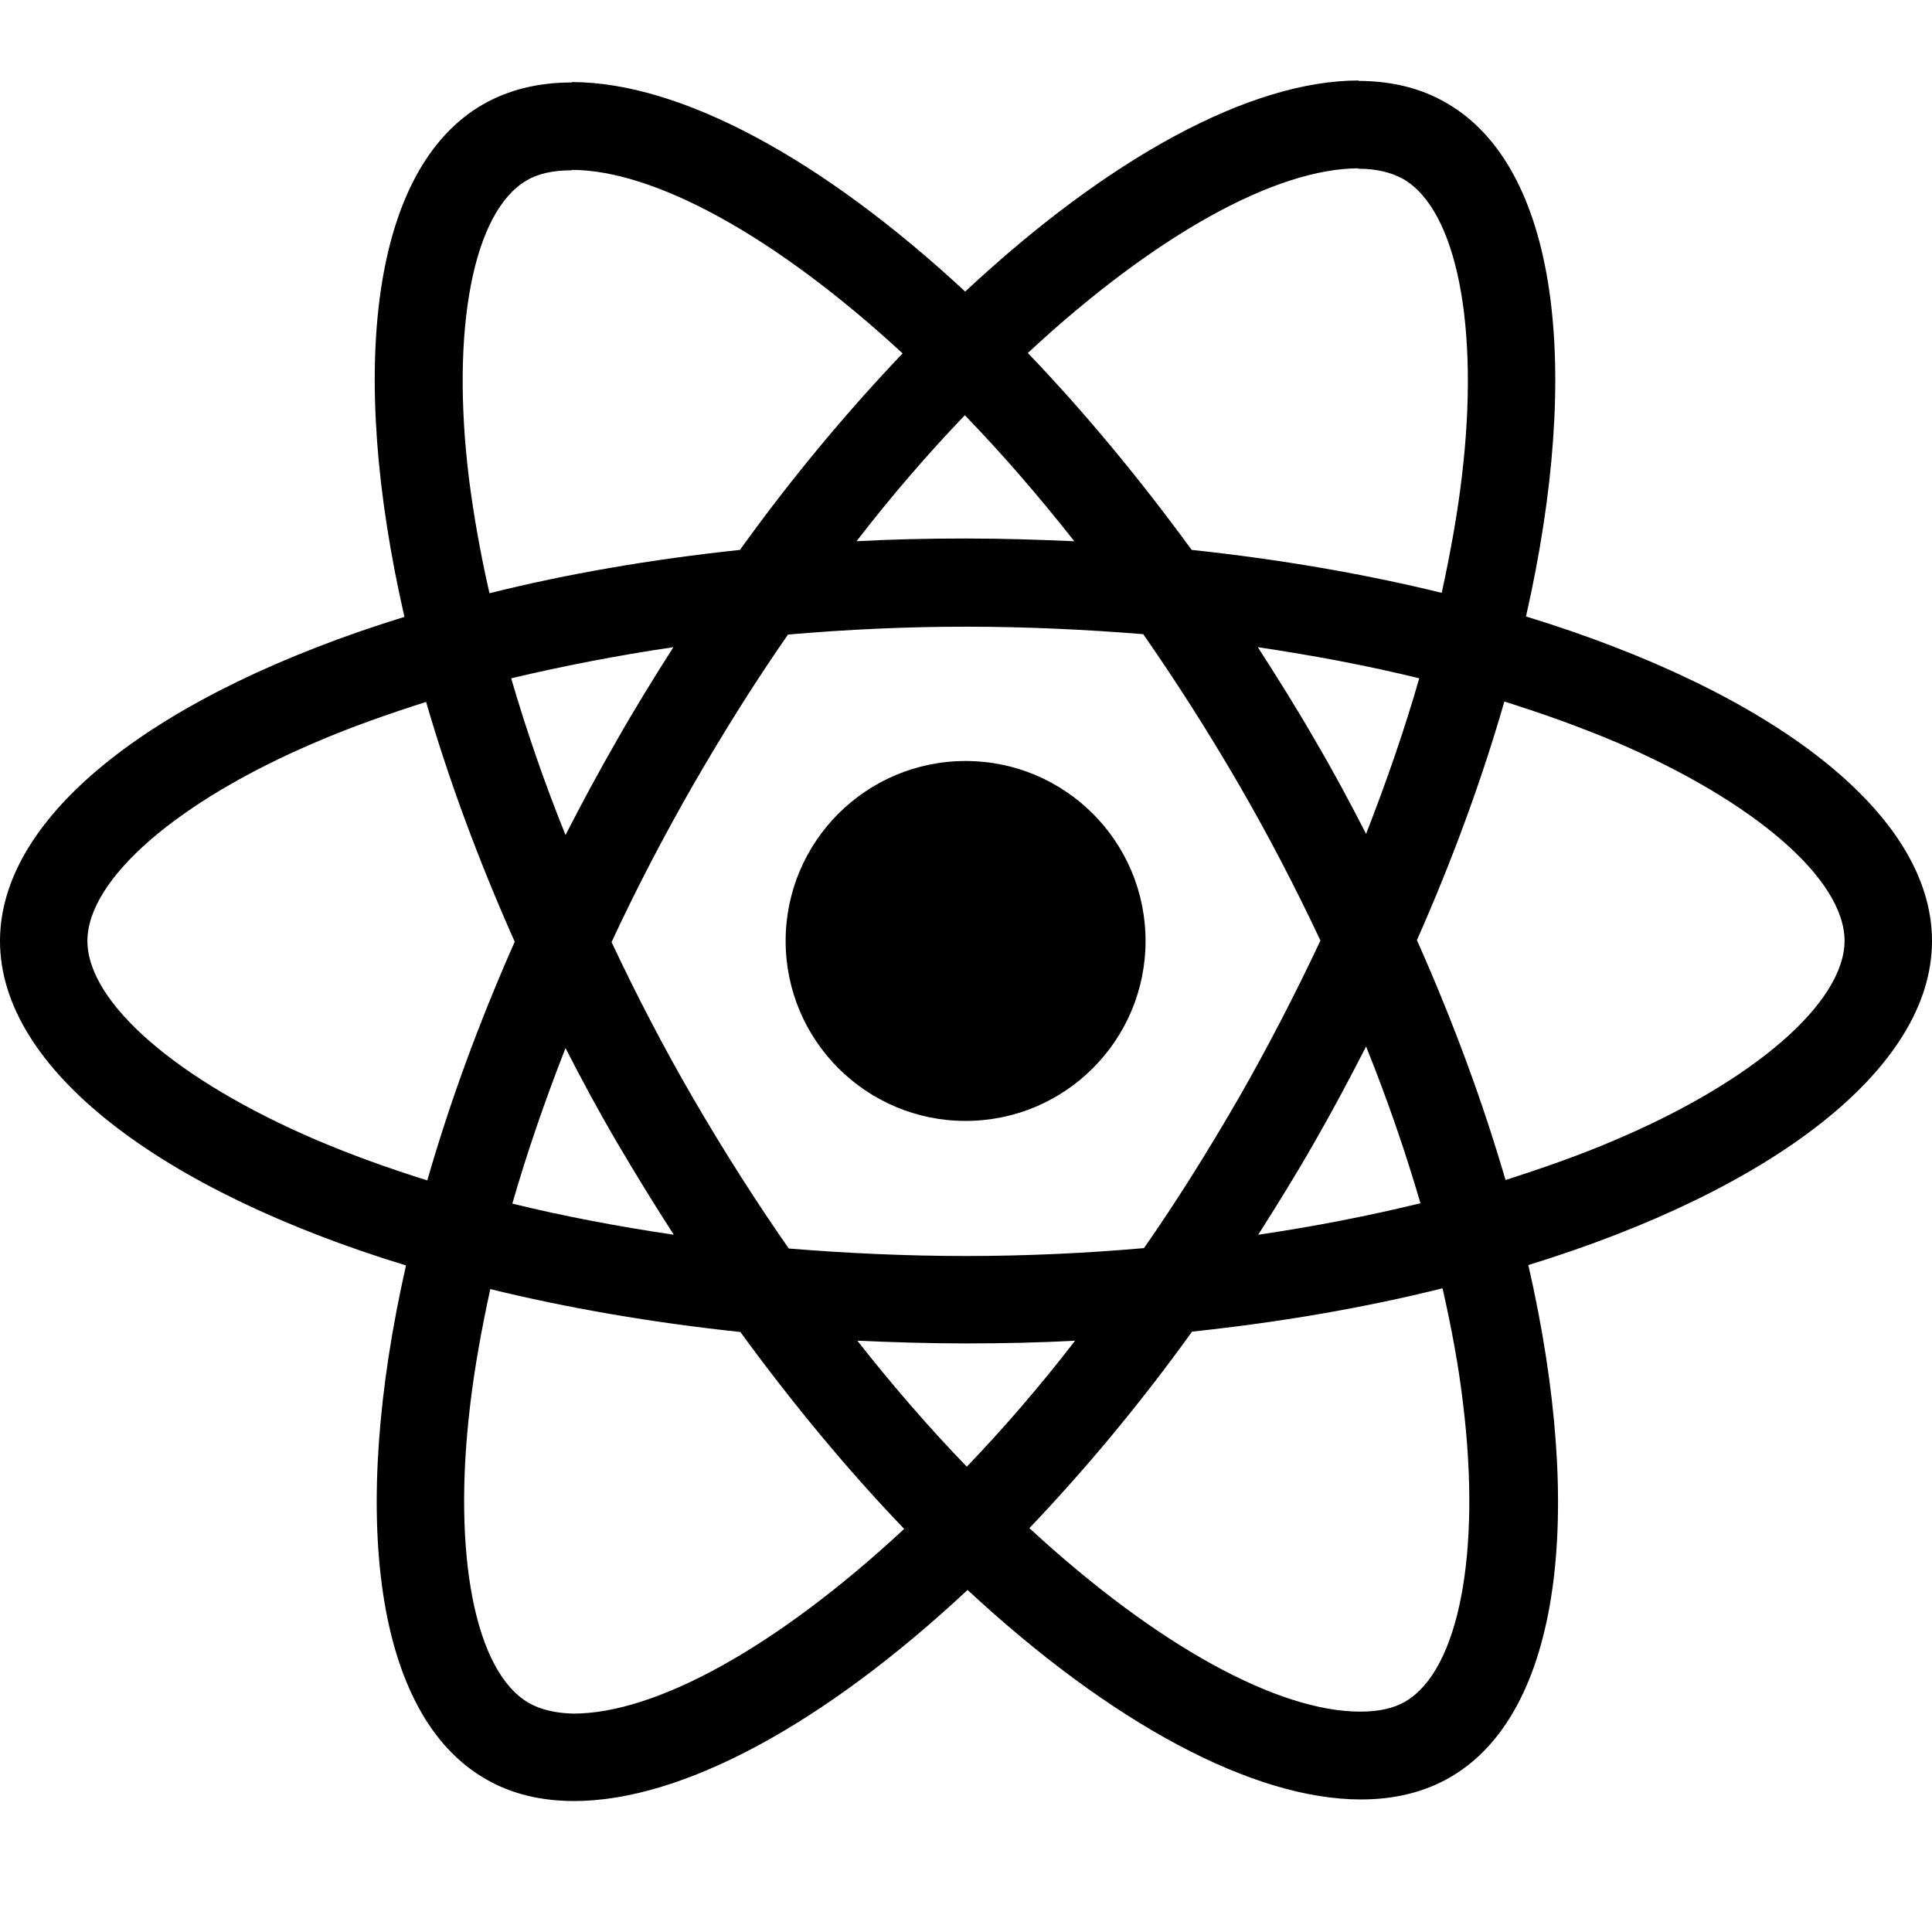
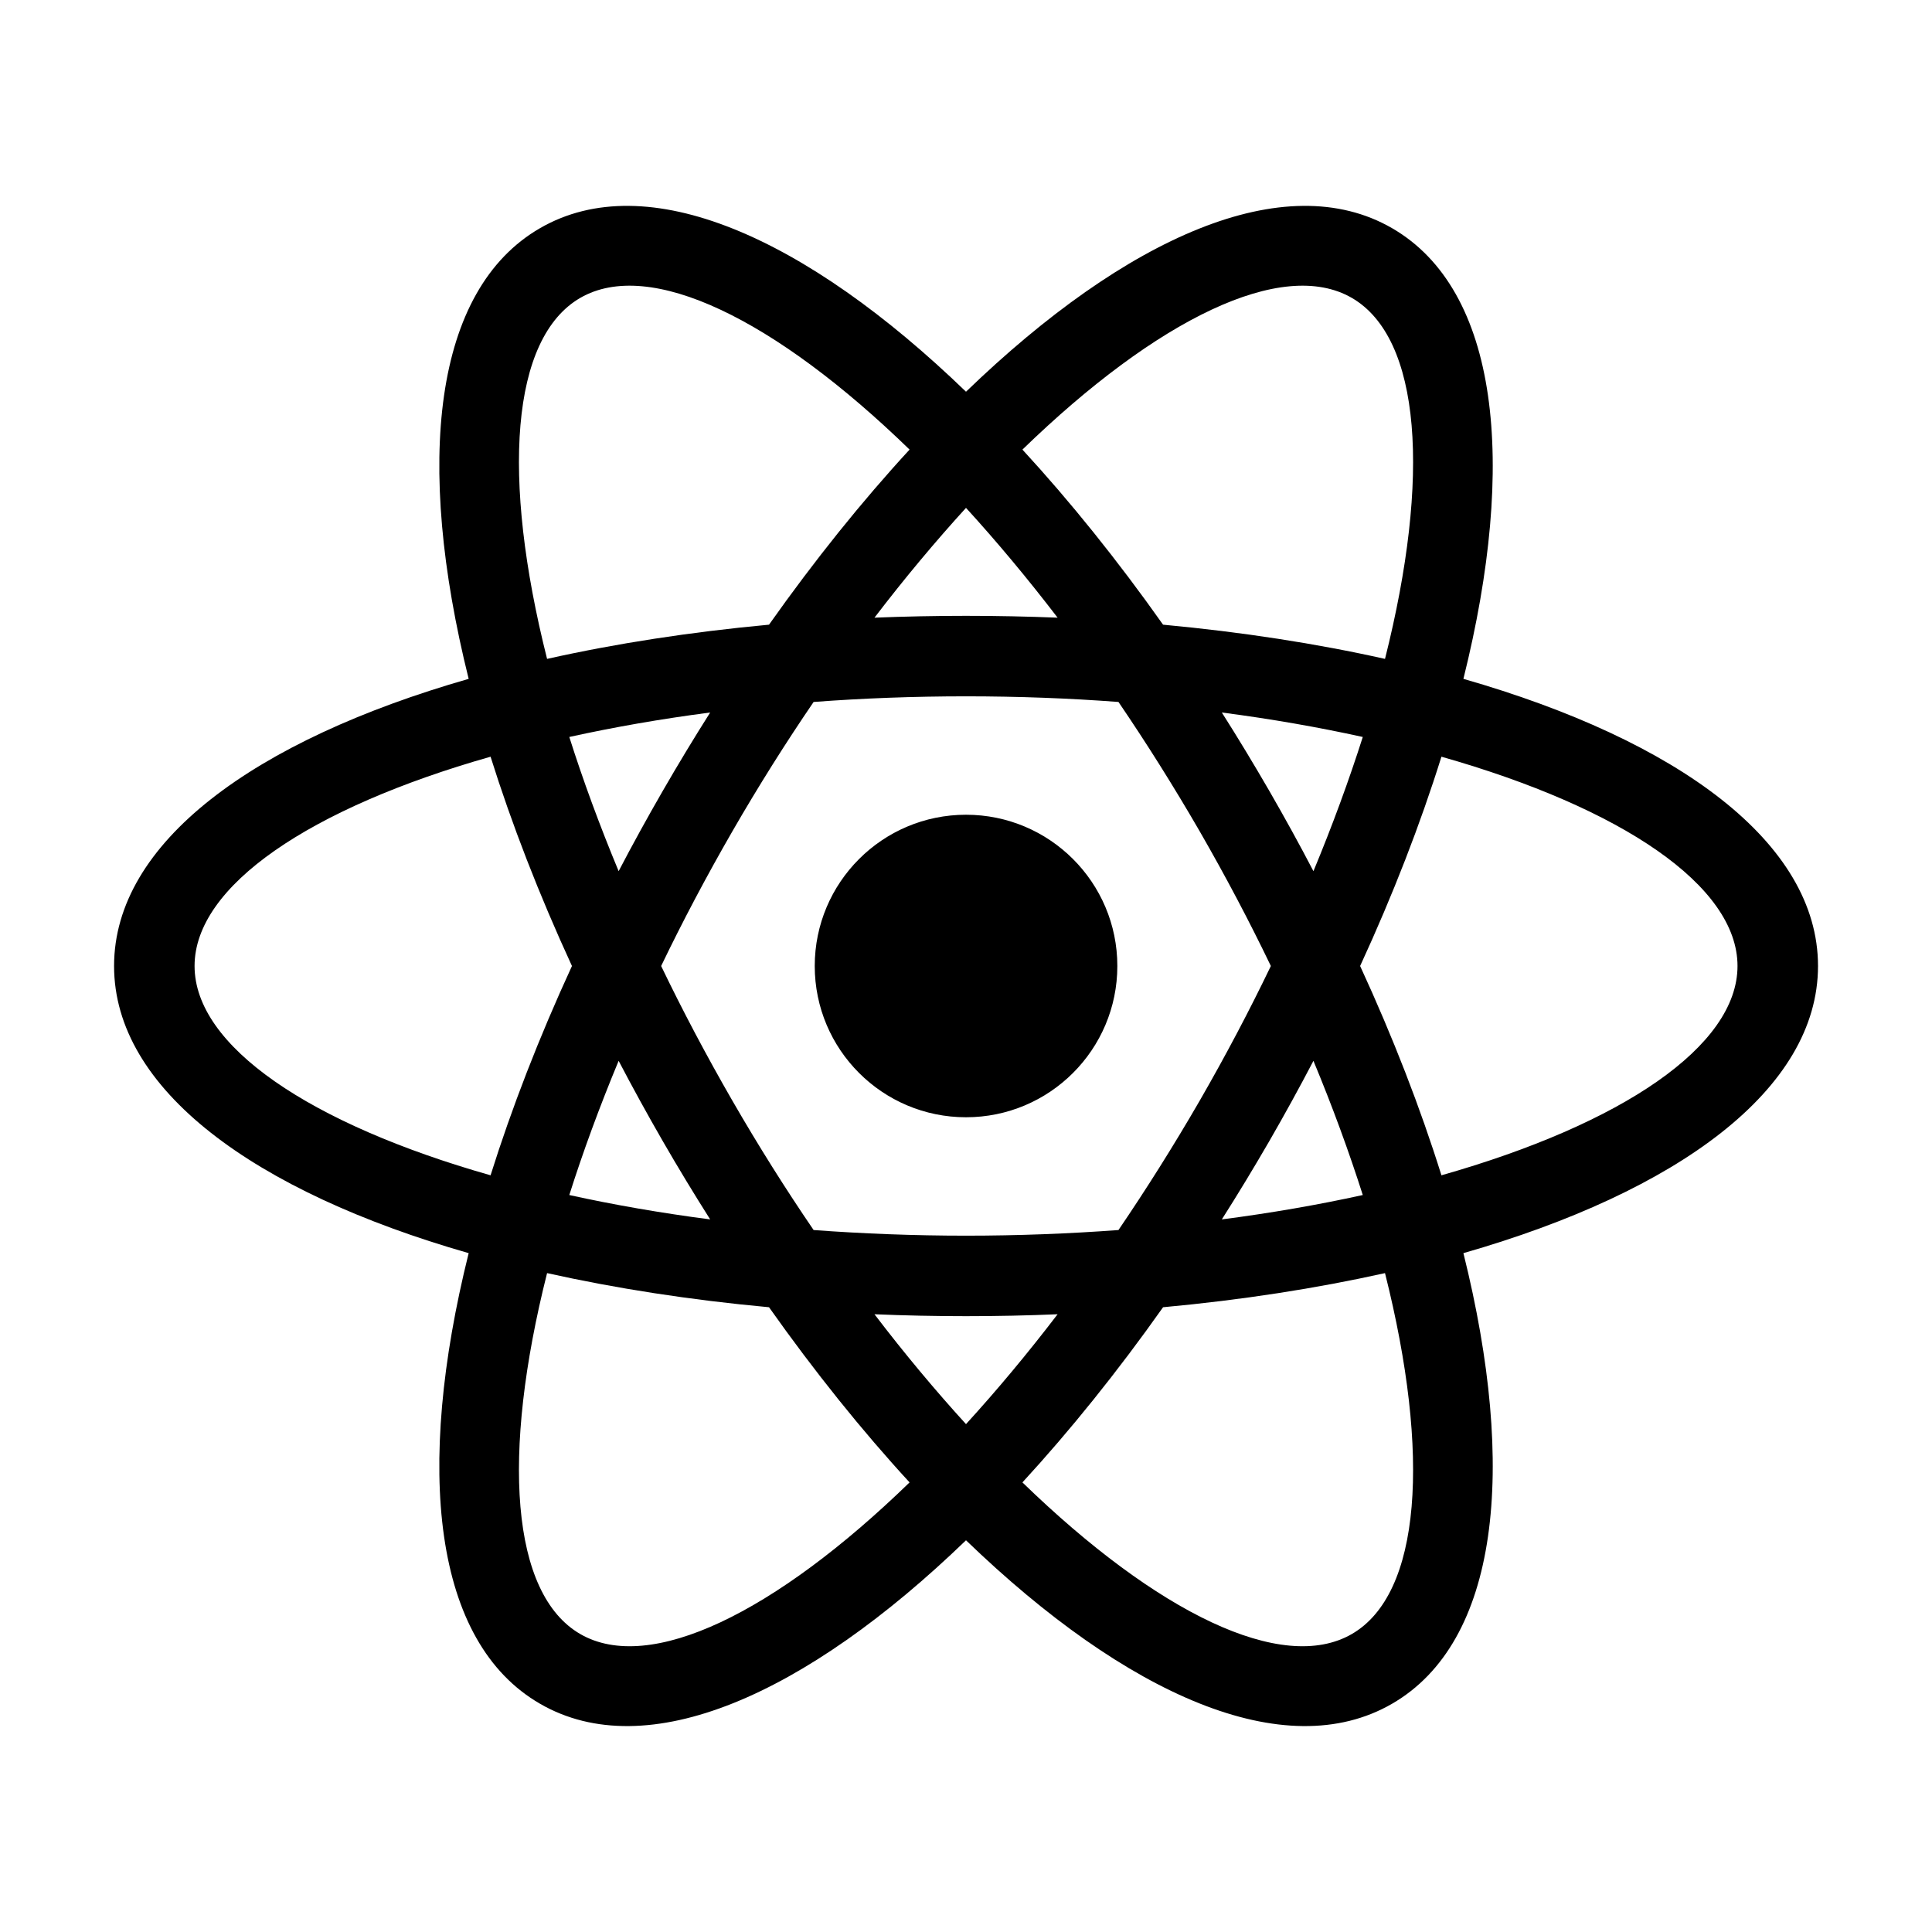
- <svg xmlns="http://www.w3.org/2000/svg" viewBox="0 0 48 48" fill="none">
-   <path d="M48 23.378C48 20.198 44.018 17.185 37.913 15.316C39.322 9.093 38.695 4.143 35.936 2.558C35.3 2.186 34.557 2.01 33.745 2.01V4.192C34.195 4.192 34.557 4.28 34.86 4.446C36.191 5.209 36.768 8.115 36.318 11.852C36.21 12.772 36.034 13.741 35.819 14.729C33.901 14.259 31.808 13.897 29.606 13.662C28.285 11.852 26.916 10.209 25.536 8.77C28.726 5.806 31.72 4.182 33.755 4.182V2C31.064 2 27.542 3.918 23.98 7.244C20.419 3.937 16.897 2.039 14.206 2.039V4.221C16.232 4.221 19.235 5.835 22.425 8.78C21.055 10.219 19.685 11.852 18.384 13.662C16.173 13.897 14.079 14.259 12.161 14.739C11.936 13.76 11.77 12.811 11.653 11.901C11.193 8.164 11.76 5.258 13.081 4.485C13.375 4.309 13.756 4.231 14.206 4.231V2.049C13.384 2.049 12.641 2.225 11.995 2.597C9.246 4.182 8.629 9.123 10.048 15.326C3.962 17.204 0 20.208 0 23.378C0 26.558 3.982 29.571 10.087 31.44C8.678 37.662 9.305 42.613 12.064 44.198C12.7 44.57 13.443 44.746 14.265 44.746C16.956 44.746 20.478 42.828 24.039 39.502C27.6 42.809 31.123 44.707 33.813 44.707C34.635 44.707 35.379 44.531 36.024 44.159C38.774 42.574 39.39 37.633 37.971 31.43C44.038 29.561 48 26.548 48 23.378ZM35.261 16.852C34.899 18.114 34.449 19.415 33.94 20.717C33.539 19.934 33.119 19.151 32.659 18.369C32.209 17.586 31.729 16.823 31.25 16.079C32.639 16.285 33.98 16.539 35.261 16.852ZM30.78 27.272C30.017 28.593 29.234 29.845 28.422 31.009C26.965 31.137 25.487 31.205 24 31.205C22.523 31.205 21.045 31.137 19.597 31.019C18.785 29.855 17.993 28.612 17.23 27.301C16.486 26.02 15.811 24.718 15.194 23.407C15.801 22.096 16.486 20.785 17.22 19.503C17.983 18.183 18.766 16.93 19.578 15.766C21.035 15.639 22.513 15.57 24 15.57C25.477 15.57 26.955 15.639 28.403 15.756C29.215 16.921 30.007 18.163 30.77 19.474C31.514 20.756 32.189 22.057 32.806 23.368C32.189 24.679 31.514 25.99 30.78 27.272ZM33.94 26C34.469 27.311 34.919 28.622 35.291 29.894C34.009 30.207 32.659 30.471 31.26 30.677C31.739 29.923 32.219 29.15 32.669 28.358C33.119 27.575 33.539 26.783 33.94 26ZM24.02 36.439C23.11 35.5 22.2 34.453 21.3 33.309C22.18 33.348 23.08 33.377 23.99 33.377C24.91 33.377 25.82 33.358 26.71 33.309C25.83 34.453 24.92 35.5 24.02 36.439ZM16.74 30.677C15.351 30.471 14.011 30.217 12.729 29.904C13.091 28.642 13.541 27.34 14.05 26.039C14.451 26.822 14.872 27.605 15.331 28.387C15.791 29.17 16.261 29.933 16.74 30.677ZM23.971 10.316C24.881 11.256 25.79 12.303 26.691 13.447C25.81 13.408 24.91 13.379 24 13.379C23.08 13.379 22.17 13.398 21.28 13.447C22.161 12.303 23.071 11.256 23.971 10.316ZM16.73 16.079C16.251 16.832 15.772 17.605 15.322 18.398C14.872 19.181 14.451 19.963 14.05 20.746C13.521 19.435 13.071 18.124 12.7 16.852C13.981 16.549 15.331 16.285 16.73 16.079ZM7.876 28.329C4.413 26.851 2.172 24.914 2.172 23.378C2.172 21.842 4.413 19.895 7.876 18.427C8.717 18.065 9.637 17.742 10.586 17.439C11.144 19.357 11.878 21.353 12.788 23.397C11.887 25.433 11.164 27.419 10.616 29.327C9.647 29.023 8.727 28.691 7.876 28.329ZM13.14 42.31C11.809 41.547 11.232 38.641 11.682 34.903C11.79 33.984 11.966 33.015 12.181 32.027C14.099 32.497 16.192 32.859 18.394 33.093C19.715 34.903 21.084 36.547 22.464 37.985C19.274 40.95 16.28 42.574 14.245 42.574C13.805 42.564 13.433 42.476 13.14 42.31ZM36.347 34.854C36.807 38.592 36.24 41.498 34.919 42.271C34.625 42.447 34.244 42.525 33.794 42.525C31.768 42.525 28.765 40.911 25.575 37.966C26.945 36.528 28.315 34.894 29.616 33.084C31.827 32.849 33.921 32.487 35.839 32.007C36.064 32.996 36.24 33.945 36.347 34.854ZM40.114 28.329C39.273 28.691 38.353 29.013 37.404 29.317C36.846 27.399 36.113 25.403 35.203 23.358C36.103 21.323 36.827 19.337 37.375 17.429C38.343 17.733 39.263 18.065 40.124 18.427C43.587 19.905 45.828 21.842 45.828 23.378C45.818 24.914 43.578 26.861 40.114 28.329Z" fill="black" />
-   <path d="M23.99 27.849C26.46 27.849 28.461 25.847 28.461 23.378C28.461 20.908 26.46 18.907 23.99 18.907C21.521 18.907 19.519 20.908 19.519 23.378C19.519 25.847 21.521 27.849 23.99 27.849Z" fill="black" />
+ <svg xmlns="http://www.w3.org/2000/svg" viewBox="0 0 24 24" fill="currentColor">
+   <path d="M14.448 16.239C13.881 17.041 13.293 17.771 12.701 18.415C14.374 20.038 15.929 20.797 16.792 20.299C17.655 19.801 17.774 18.074 17.205 15.815C16.352 16.005 15.426 16.149 14.448 16.239ZM13.138 16.326C12.764 16.342 12.384 16.35 12 16.35C11.616 16.35 11.236 16.342 10.863 16.326C11.239 16.819 11.621 17.275 12 17.691C12.38 17.275 12.761 16.819 13.138 16.326ZM18.179 8.433C20.843 9.197 22.584 10.467 22.584 12C22.584 13.533 20.843 14.803 18.179 15.567C18.849 18.257 18.619 20.399 17.292 21.165C15.965 21.932 13.995 21.059 12 19.134C10.006 21.059 8.036 21.932 6.709 21.165C5.381 20.399 5.152 18.257 5.822 15.567C3.157 14.803 1.417 13.533 1.417 12C1.417 10.467 3.157 9.197 5.822 8.433C5.152 5.743 5.381 3.601 6.709 2.834C8.036 2.068 10.006 2.94 12 4.866C13.995 2.94 15.965 2.068 17.292 2.834C18.619 3.601 18.849 5.743 18.179 8.433ZM17.205 8.185C17.774 5.926 17.655 4.199 16.792 3.7C15.929 3.202 14.374 3.962 12.701 5.585C13.293 6.228 13.881 6.958 14.448 7.76C15.426 7.851 16.352 7.994 17.205 8.185ZM6.796 15.815C6.226 18.074 6.346 19.801 7.209 20.299C8.072 20.797 9.627 20.038 11.299 18.415C10.707 17.771 10.12 17.041 9.553 16.239C8.575 16.149 7.649 16.005 6.796 15.815ZM10.863 7.673C11.236 7.658 11.616 7.65 12 7.65C12.384 7.65 12.764 7.658 13.138 7.673C12.761 7.181 12.38 6.725 12 6.309C11.621 6.725 11.239 7.181 10.863 7.673ZM9.553 7.76C10.12 6.958 10.707 6.228 11.299 5.585C9.627 3.962 8.072 3.202 7.209 3.7C6.346 4.199 6.226 5.926 6.796 8.185C7.649 7.994 8.575 7.851 9.553 7.76ZM13.894 15.28C14.239 14.773 14.577 14.237 14.902 13.675C15.226 13.113 15.521 12.553 15.787 12C15.521 11.447 15.226 10.887 14.902 10.325C14.577 9.763 14.239 9.227 13.894 8.72C13.282 8.674 12.649 8.65 12 8.65C11.352 8.65 10.719 8.674 10.107 8.72C9.761 9.227 9.423 9.763 9.099 10.325C8.775 10.887 8.479 11.447 8.213 12C8.479 12.553 8.775 13.113 9.099 13.675C9.423 14.237 9.761 14.773 10.107 15.28C10.719 15.325 11.352 15.35 12 15.35C12.649 15.35 13.282 15.325 13.894 15.28ZM15.178 15.148C15.793 15.068 16.379 14.966 16.929 14.845C16.758 14.309 16.554 13.75 16.316 13.178C16.143 13.509 15.96 13.842 15.768 14.175C15.575 14.508 15.379 14.832 15.178 15.148ZM8.822 8.851C8.207 8.931 7.622 9.034 7.072 9.155C7.242 9.691 7.447 10.249 7.685 10.822C7.858 10.49 8.041 10.158 8.233 9.825C8.425 9.492 8.622 9.167 8.822 8.851ZM7.072 14.845C7.622 14.966 8.207 15.068 8.822 15.148C8.622 14.832 8.425 14.508 8.233 14.175C8.041 13.842 7.858 13.509 7.685 13.178C7.447 13.75 7.242 14.309 7.072 14.845ZM6.094 14.6C6.356 13.766 6.694 12.892 7.105 12C6.694 11.108 6.356 10.234 6.094 9.4C3.853 10.037 2.417 11.004 2.417 12C2.417 12.996 3.853 13.963 6.094 14.6ZM16.929 9.155C16.379 9.034 15.793 8.931 15.178 8.851C15.379 9.167 15.575 9.492 15.768 9.825C15.96 10.158 16.143 10.49 16.316 10.822C16.554 10.249 16.758 9.691 16.929 9.155ZM17.906 9.4C17.645 10.234 17.307 11.108 16.896 12C17.307 12.892 17.645 13.766 17.906 14.6C20.148 13.963 21.584 12.996 21.584 12C21.584 11.004 20.148 10.037 17.906 9.4ZM12 13.879C10.963 13.879 10.121 13.038 10.121 12C10.121 10.962 10.963 10.121 12 10.121C13.038 10.121 13.88 10.962 13.88 12C13.88 13.038 13.038 13.879 12 13.879Z" />
</svg>
